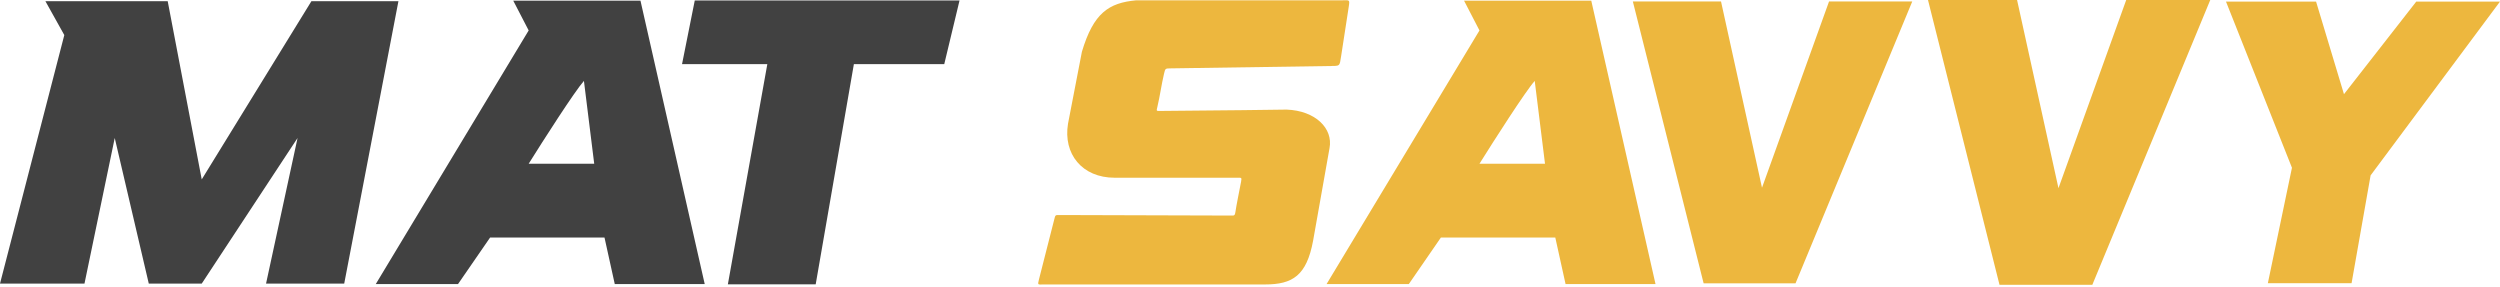
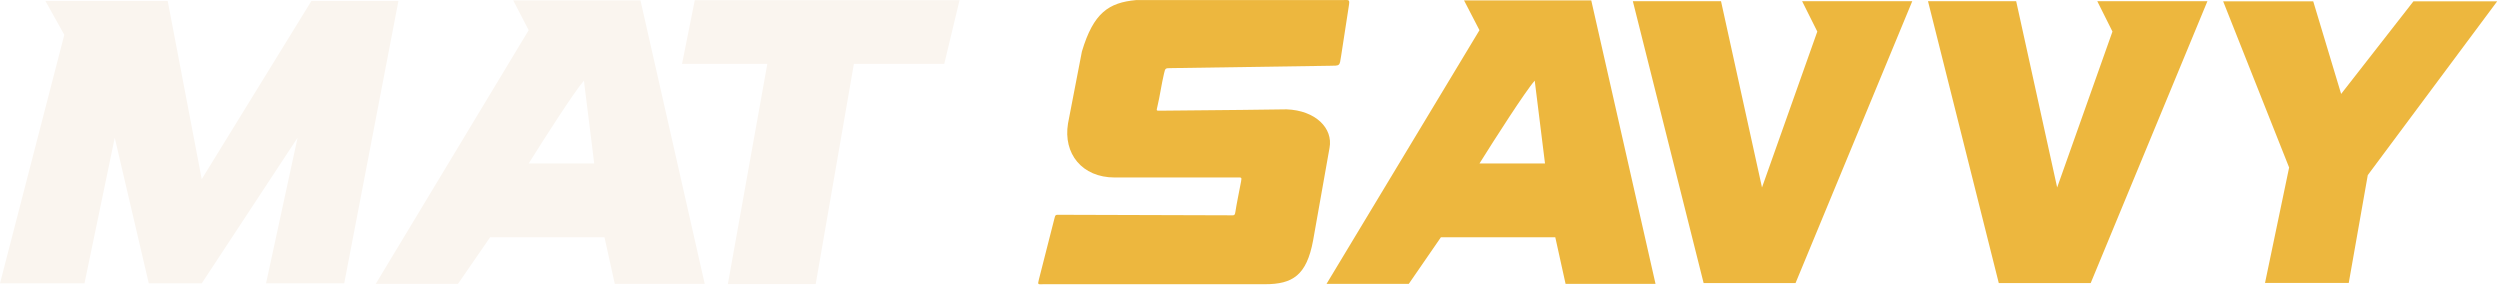
<svg xmlns="http://www.w3.org/2000/svg" width="576" height="66" viewBox="0 0 576 66" fill="none">
-   <path d="M10.458 0.269H38.637L46.48 41.337L71.754 0.269H91.799L79.307 65.342H61.296L68.559 31.793L46.48 65.342H34.279L26.436 31.793L19.464 65.342H0L14.816 8.078L10.458 0.269Z" fill="#414141" />
-   <path fill-rule="evenodd" clip-rule="evenodd" d="M86.573 65.456L121.806 7.014L118.253 0.156H147.565L162.368 65.456H141.643L139.275 54.722H112.924L105.522 65.456H86.573ZM121.806 37.726C125.162 32.358 132.406 21.028 134.537 18.642L136.906 37.726H121.806Z" fill="#414141" />
-   <path d="M160.075 0.105L157.143 14.769H176.792L167.701 65.506H187.937L196.735 14.769H217.558L221.078 0.105H160.075Z" fill="#414141" />
-   <path d="M308.997 12.93C309.565 9.243 310.367 4.038 310.754 1.532C311.018 -0.185 310.901 0.071 309.225 0.071H261.787C255.45 0.655 251.943 2.993 249.271 11.92L246.069 28.508C244.928 35.434 249.271 40.95 256.839 40.95H284.968C286.009 40.95 286.146 40.817 285.945 41.864C285.552 43.91 284.842 47.417 284.633 48.878C284.533 49.574 284.383 49.666 283.995 49.666C279.655 49.666 250.539 49.566 244.344 49.545C243.099 49.54 243.185 49.437 242.88 50.632C241.511 56.004 240.744 59.017 239.375 64.389C239.021 65.782 239.117 65.537 240.544 65.537C260.435 65.537 291.477 65.537 291.477 65.537C297.827 65.537 301.042 63.491 302.538 55.465L306.322 34.137C307.18 29.589 303.088 25.497 296.425 25.25C296.425 25.25 278.83 25.497 267.432 25.559C266.383 25.565 266.418 25.642 266.66 24.62C267.256 22.11 267.59 19.533 268.185 17.022C268.49 15.736 268.473 15.771 269.77 15.752C269.77 15.752 293.629 15.4 306.322 15.213C308.776 15.176 308.624 15.352 308.997 12.93Z" fill="#EDB73E" />
-   <path fill-rule="evenodd" clip-rule="evenodd" d="M305.637 65.456L340.87 7.013L337.317 0.155H366.628L381.432 65.456H360.707L358.338 54.721H331.987L324.586 65.456H305.637ZM340.87 37.725C344.225 32.358 351.469 21.028 353.601 18.642L355.969 37.725H340.87Z" fill="#EDB73E" />
-   <path d="M376.206 0.33H396.521L405.964 43.249L421.415 0.33H440.586L413.689 65.281H392.516L376.206 0.33Z" fill="#EDB73E" />
-   <path d="M444.21 0H464.732L474.27 43.355L489.878 0H509.243L482.074 65.611H460.685L444.21 0Z" fill="#EDB73E" />
-   <path d="M540.05 21.699L533.62 0.363H512.868L528.066 38.651L522.513 65.248H541.803L546.188 40.404L576 0.363H556.709L540.05 21.699Z" fill="#EDB73E" />
+   <path d="M10.458 0.212H38.637L46.48 41.28L71.754 0.212H91.799L79.307 65.284H61.296L68.559 31.736L46.48 65.284H34.279L26.436 31.736L19.464 65.284H0L14.816 8.021L10.458 0.212Z" fill="#FAF5EF" />
+   <path fill-rule="evenodd" clip-rule="evenodd" d="M86.573 65.399L121.806 6.956L118.253 0.098H147.565L162.368 65.399H141.643L139.275 54.664H112.924L105.522 65.399H86.573ZM121.806 37.668C125.162 32.301 132.406 20.971 134.537 18.585L136.906 37.668H121.806Z" fill="#FAF5EF" />
+   <path d="M160.076 0.047L157.143 14.711H176.793L167.701 65.449H187.937L196.736 14.711H217.559L221.078 0.047H160.076Z" fill="#FAF5EF" />
+   <path d="M308.997 12.873C309.565 9.186 310.368 3.981 310.754 1.475C311.019 -0.242 310.901 0.014 309.226 0.014H261.787C255.45 0.598 251.943 2.936 249.271 11.863L246.069 28.451C244.929 35.377 249.271 40.893 256.839 40.893H284.968C286.01 40.893 286.146 40.76 285.945 41.807C285.553 43.852 284.842 47.359 284.633 48.821C284.533 49.517 284.384 49.609 283.996 49.609C279.656 49.609 250.539 49.509 244.344 49.488C243.099 49.483 243.185 49.38 242.88 50.574C241.512 55.947 240.744 58.959 239.376 64.332C239.021 65.725 239.117 65.48 240.545 65.48C260.435 65.48 291.477 65.48 291.477 65.48C297.827 65.48 301.042 63.434 302.538 55.408L306.322 34.08C307.18 29.532 303.088 25.44 296.425 25.193C296.425 25.193 278.831 25.44 267.433 25.502C266.383 25.508 266.418 25.585 266.66 24.563C267.256 22.052 267.59 19.476 268.185 16.965C268.49 15.679 268.473 15.714 269.771 15.694C269.771 15.694 293.629 15.343 306.322 15.155C308.776 15.119 308.624 15.294 308.997 12.873Z" fill="#EDB73E" />
+   <path fill-rule="evenodd" clip-rule="evenodd" d="M305.637 65.398L340.87 6.956L337.317 0.098H366.628L381.432 65.398H360.707L358.338 54.664H331.987L324.586 65.398H305.637ZM340.87 37.668C344.225 32.301 351.469 20.97 353.601 18.585L355.969 37.668H340.87Z" fill="#EDB73E" />
+   <path d="M376.206 0.272H396.522L405.964 43.192L418.706 7.272L415.206 0.272H421.415H440.586L413.69 65.224H392.516L376.206 0.272Z" fill="#EDB73E" />
+   <path d="M444.211 0.272H464.526L473.968 43.192L486.711 7.272L483.211 0.272H489.42H508.59L481.694 65.224H460.52L444.211 0.272Z" fill="#EDB73E" />
+   <path d="M539.397 21.642L532.967 0.306H512.215L527.414 38.594L521.86 65.191H541.151L545.535 40.347L575.347 0.306H556.057L539.397 21.642Z" fill="#EDB73E" />
</svg>
